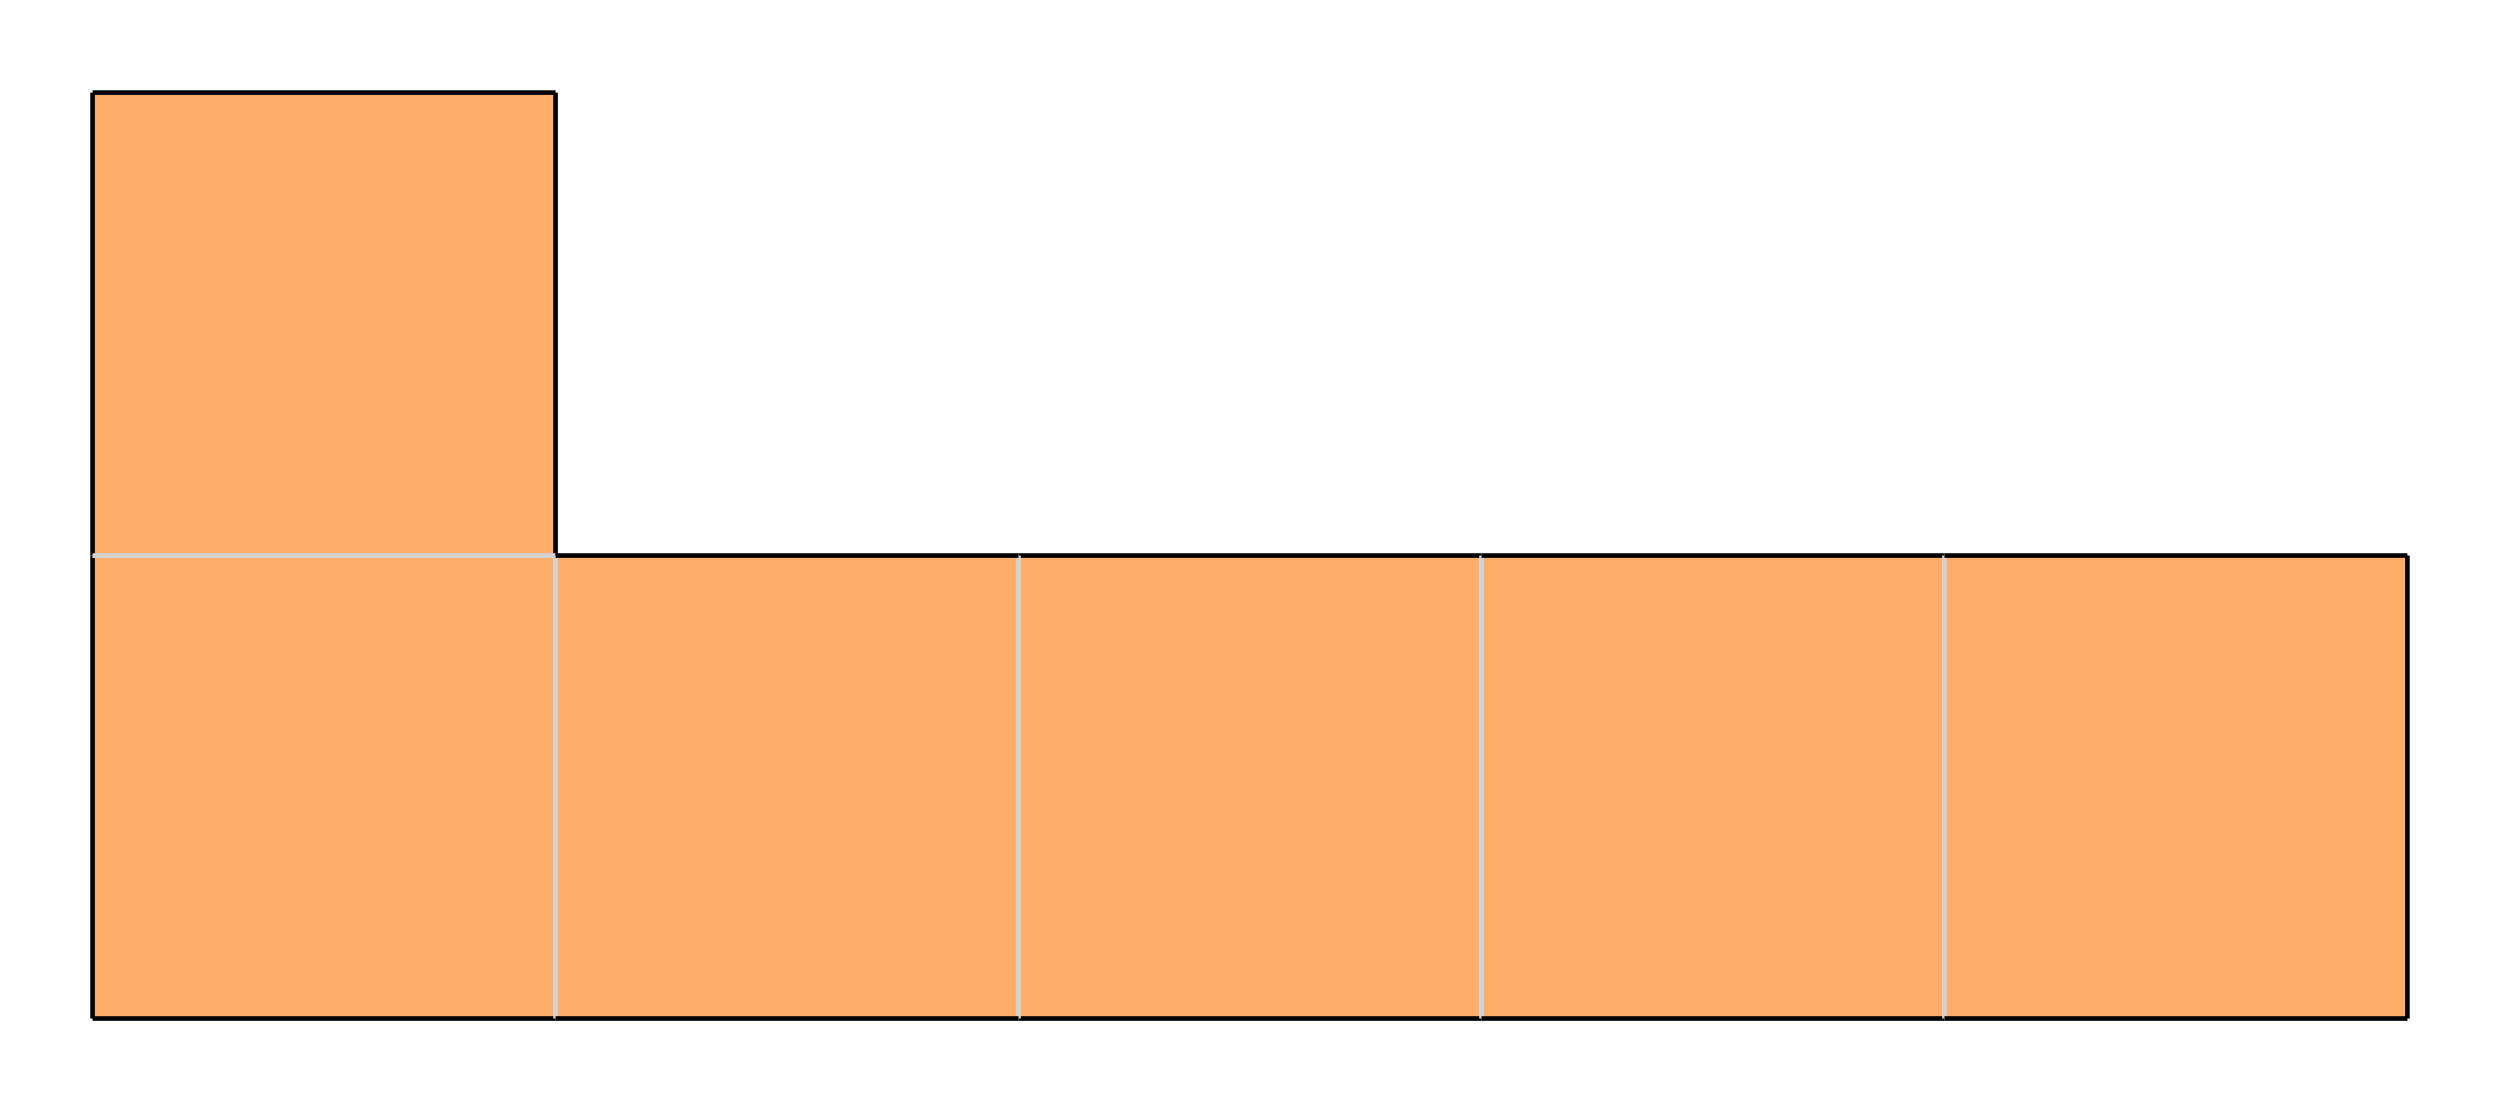
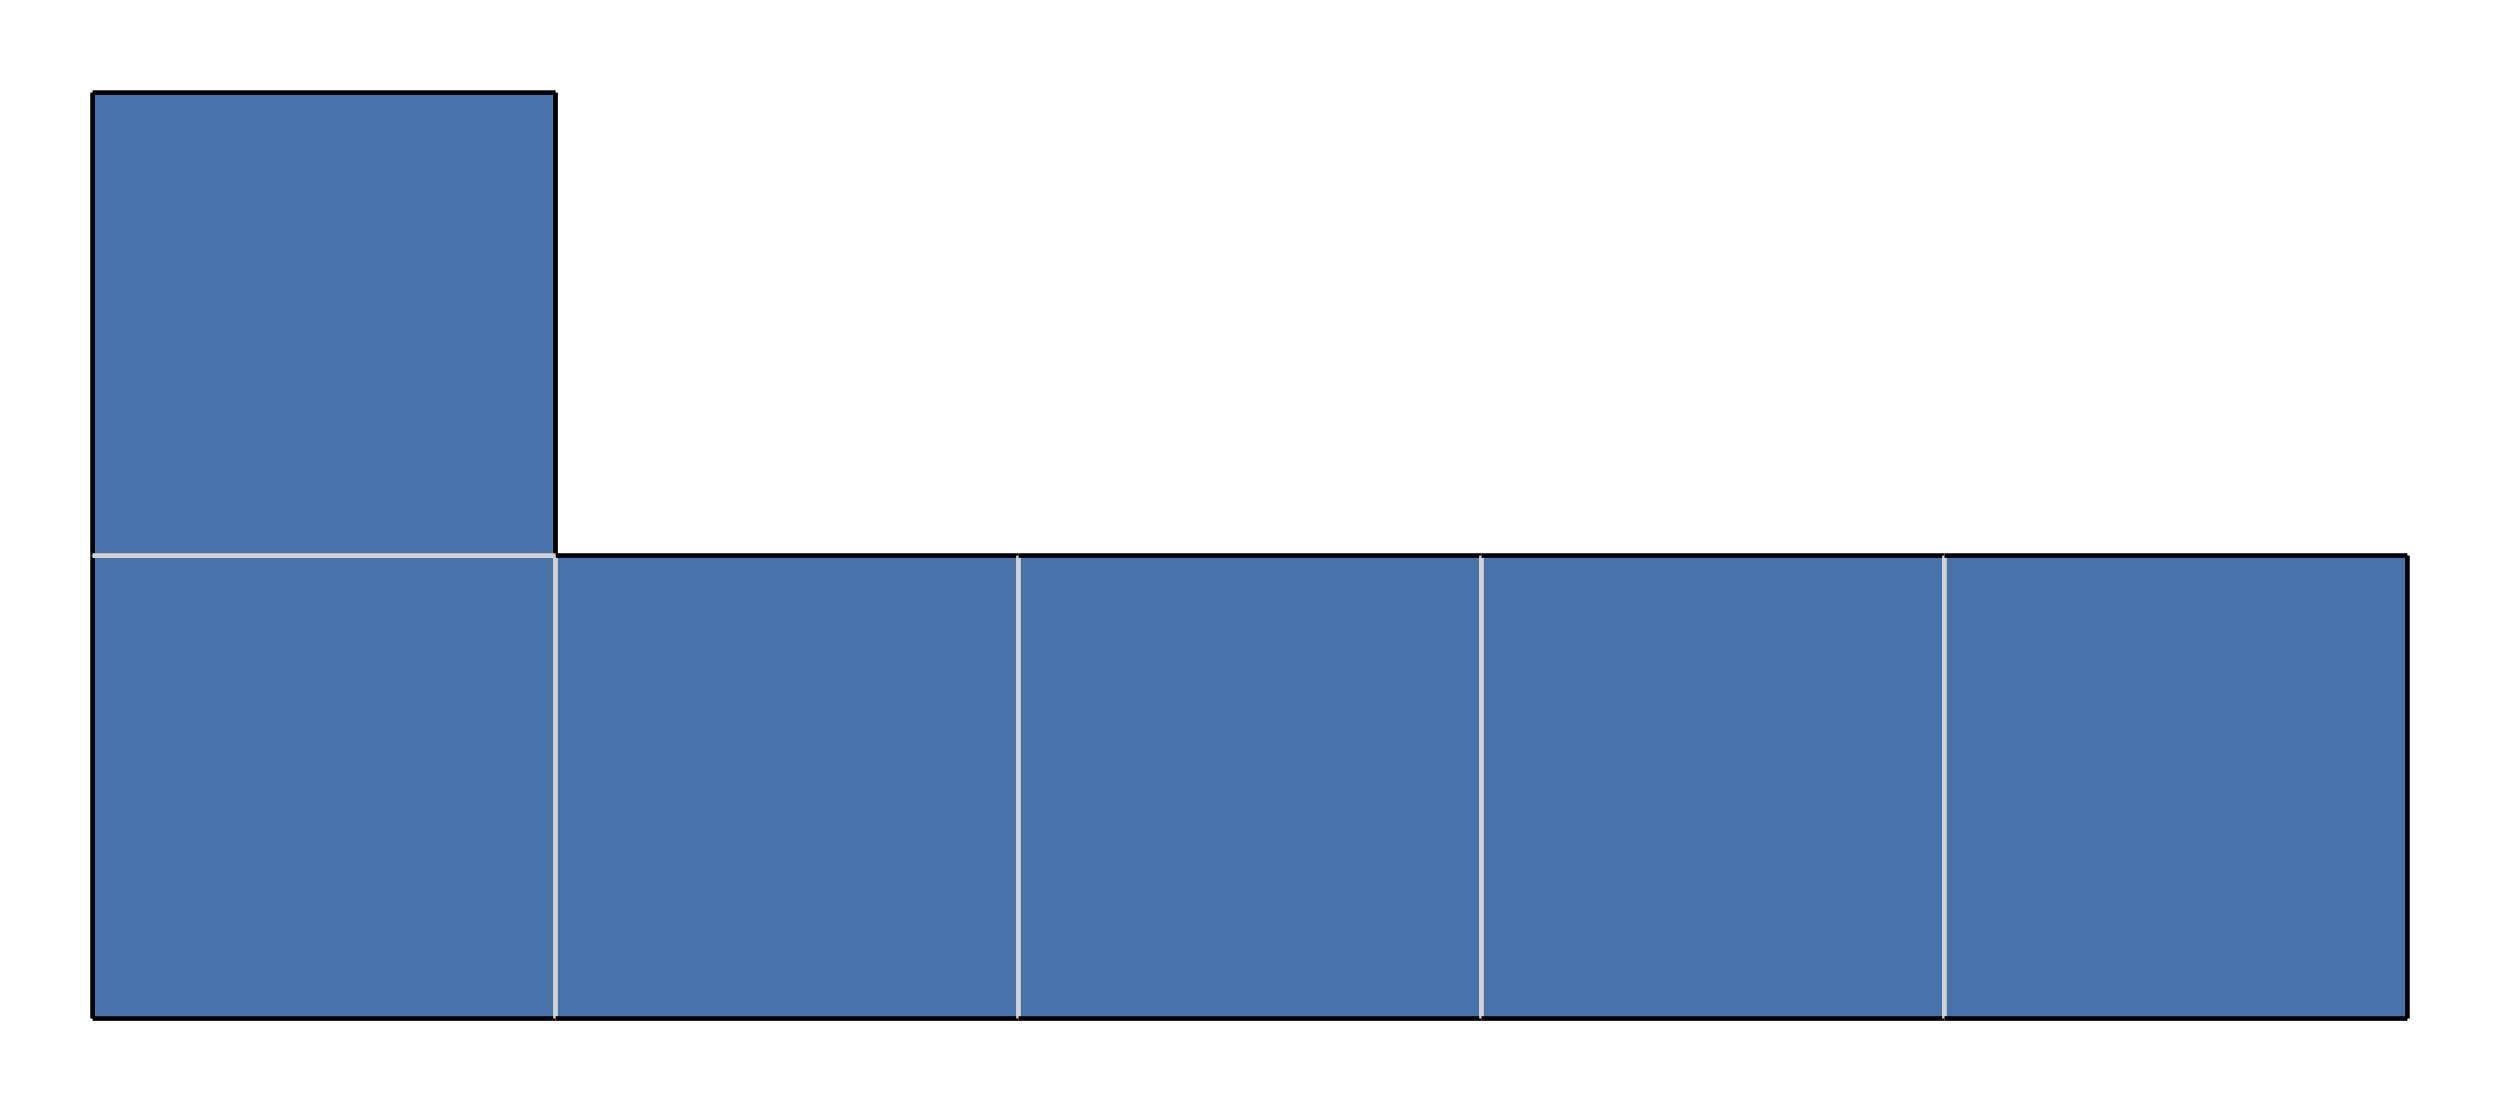
<svg xmlns="http://www.w3.org/2000/svg" width="270" height="120">
-   <g style="fill:#ffad69;">
+   <g style="fill:#4773aa;">
+     <rect x="10" y="60" width="50" height="50" />
+   </g>
+   <g style="stroke:#000000;stroke-width:0.5;">
+     <line x1="10" y1="60" x2="10" y2="110" />
+   </g>
+   <g style="stroke:#d3d3d3;stroke-width:0.5;">
+     <line x1="60" y1="60" x2="60" y2="110" />
+   </g>
+   <g style="stroke:#000000;stroke-width:0.5;">
+     <line x1="10" y1="110" x2="60" y2="110" />
+   </g>
+   <g style="stroke:#d3d3d3;stroke-width:0.5;">
+     <line x1="10" y1="60" x2="60" y2="60" />
+   </g>
+   <g style="fill:#4773aa;">
+     <rect x="60" y="60" width="50" height="50" />
+   </g>
+   <g style="stroke:#d3d3d3;stroke-width:0.5;">
+     <line x1="60" y1="60" x2="60" y2="110" />
+   </g>
+   <g style="stroke:#d3d3d3;stroke-width:0.5;">
+     <line x1="110" y1="60" x2="110" y2="110" />
+   </g>
+   <g style="stroke:#000000;stroke-width:0.5;">
+     <line x1="60" y1="110" x2="110" y2="110" />
+   </g>
+   <g style="stroke:#000000;stroke-width:0.5;">
+     <line x1="60" y1="60" x2="110" y2="60" />
+   </g>
+   <g style="fill:#4773aa;">
    <rect x="110" y="60" width="50" height="50" />
  </g>
  <g style="stroke:#d3d3d3;stroke-width:0.5;">
    <line x1="110" y1="60" x2="110" y2="110" />
  </g>
  <g style="stroke:#d3d3d3;stroke-width:0.5;">
    <line x1="160" y1="60" x2="160" y2="110" />
  </g>
  <g style="stroke:#000000;stroke-width:0.5;">
    <line x1="110" y1="110" x2="160" y2="110" />
  </g>
  <g style="stroke:#000000;stroke-width:0.5;">
    <line x1="110" y1="60" x2="160" y2="60" />
  </g>
-   <g style="fill:#ffad69;">
+   <g style="fill:#4773aa;">
    <rect x="160" y="60" width="50" height="50" />
  </g>
  <g style="stroke:#d3d3d3;stroke-width:0.5;">
    <line x1="160" y1="60" x2="160" y2="110" />
  </g>
  <g style="stroke:#d3d3d3;stroke-width:0.5;">
    <line x1="210" y1="60" x2="210" y2="110" />
  </g>
  <g style="stroke:#000000;stroke-width:0.5;">
    <line x1="160" y1="110" x2="210" y2="110" />
  </g>
  <g style="stroke:#000000;stroke-width:0.5;">
    <line x1="160" y1="60" x2="210" y2="60" />
  </g>
-   <g style="fill:#ffad69;">
+   <g style="fill:#4773aa;">
    <rect x="210" y="60" width="50" height="50" />
  </g>
  <g style="stroke:#d3d3d3;stroke-width:0.5;">
    <line x1="210" y1="60" x2="210" y2="110" />
  </g>
  <g style="stroke:#000000;stroke-width:0.5;">
    <line x1="260" y1="60" x2="260" y2="110" />
  </g>
  <g style="stroke:#000000;stroke-width:0.5;">
    <line x1="210" y1="110" x2="260" y2="110" />
  </g>
  <g style="stroke:#000000;stroke-width:0.5;">
    <line x1="210" y1="60" x2="260" y2="60" />
  </g>
-   <g style="fill:#ffad69;">
-     <rect x="10" y="60" width="50" height="50" />
-   </g>
-   <g style="stroke:#000000;stroke-width:0.5;">
-     <line x1="10" y1="60" x2="10" y2="110" />
-   </g>
-   <g style="stroke:#d3d3d3;stroke-width:0.5;">
-     <line x1="60" y1="60" x2="60" y2="110" />
-   </g>
-   <g style="stroke:#000000;stroke-width:0.5;">
-     <line x1="10" y1="110" x2="60" y2="110" />
-   </g>
-   <g style="stroke:#d3d3d3;stroke-width:0.5;">
-     <line x1="10" y1="60" x2="60" y2="60" />
-   </g>
-   <g style="fill:#ffad69;">
+   <g style="fill:#4773aa;">
    <rect x="10" y="10" width="50" height="50" />
  </g>
  <g style="stroke:#000000;stroke-width:0.5;">
    <line x1="10" y1="10" x2="10" y2="60" />
  </g>
  <g style="stroke:#000000;stroke-width:0.5;">
    <line x1="60" y1="10" x2="60" y2="60" />
  </g>
  <g style="stroke:#d3d3d3;stroke-width:0.5;">
    <line x1="10" y1="60" x2="60" y2="60" />
  </g>
  <g style="stroke:#000000;stroke-width:0.5;">
    <line x1="10" y1="10" x2="60" y2="10" />
  </g>
-   <g style="fill:#ffad69;">
-     <rect x="60" y="60" width="50" height="50" />
-   </g>
-   <g style="stroke:#d3d3d3;stroke-width:0.5;">
-     <line x1="60" y1="60" x2="60" y2="110" />
-   </g>
-   <g style="stroke:#d3d3d3;stroke-width:0.5;">
-     <line x1="110" y1="60" x2="110" y2="110" />
-   </g>
-   <g style="stroke:#000000;stroke-width:0.5;">
-     <line x1="60" y1="110" x2="110" y2="110" />
-   </g>
-   <g style="stroke:#000000;stroke-width:0.5;">
-     <line x1="60" y1="60" x2="110" y2="60" />
-   </g>
</svg>
